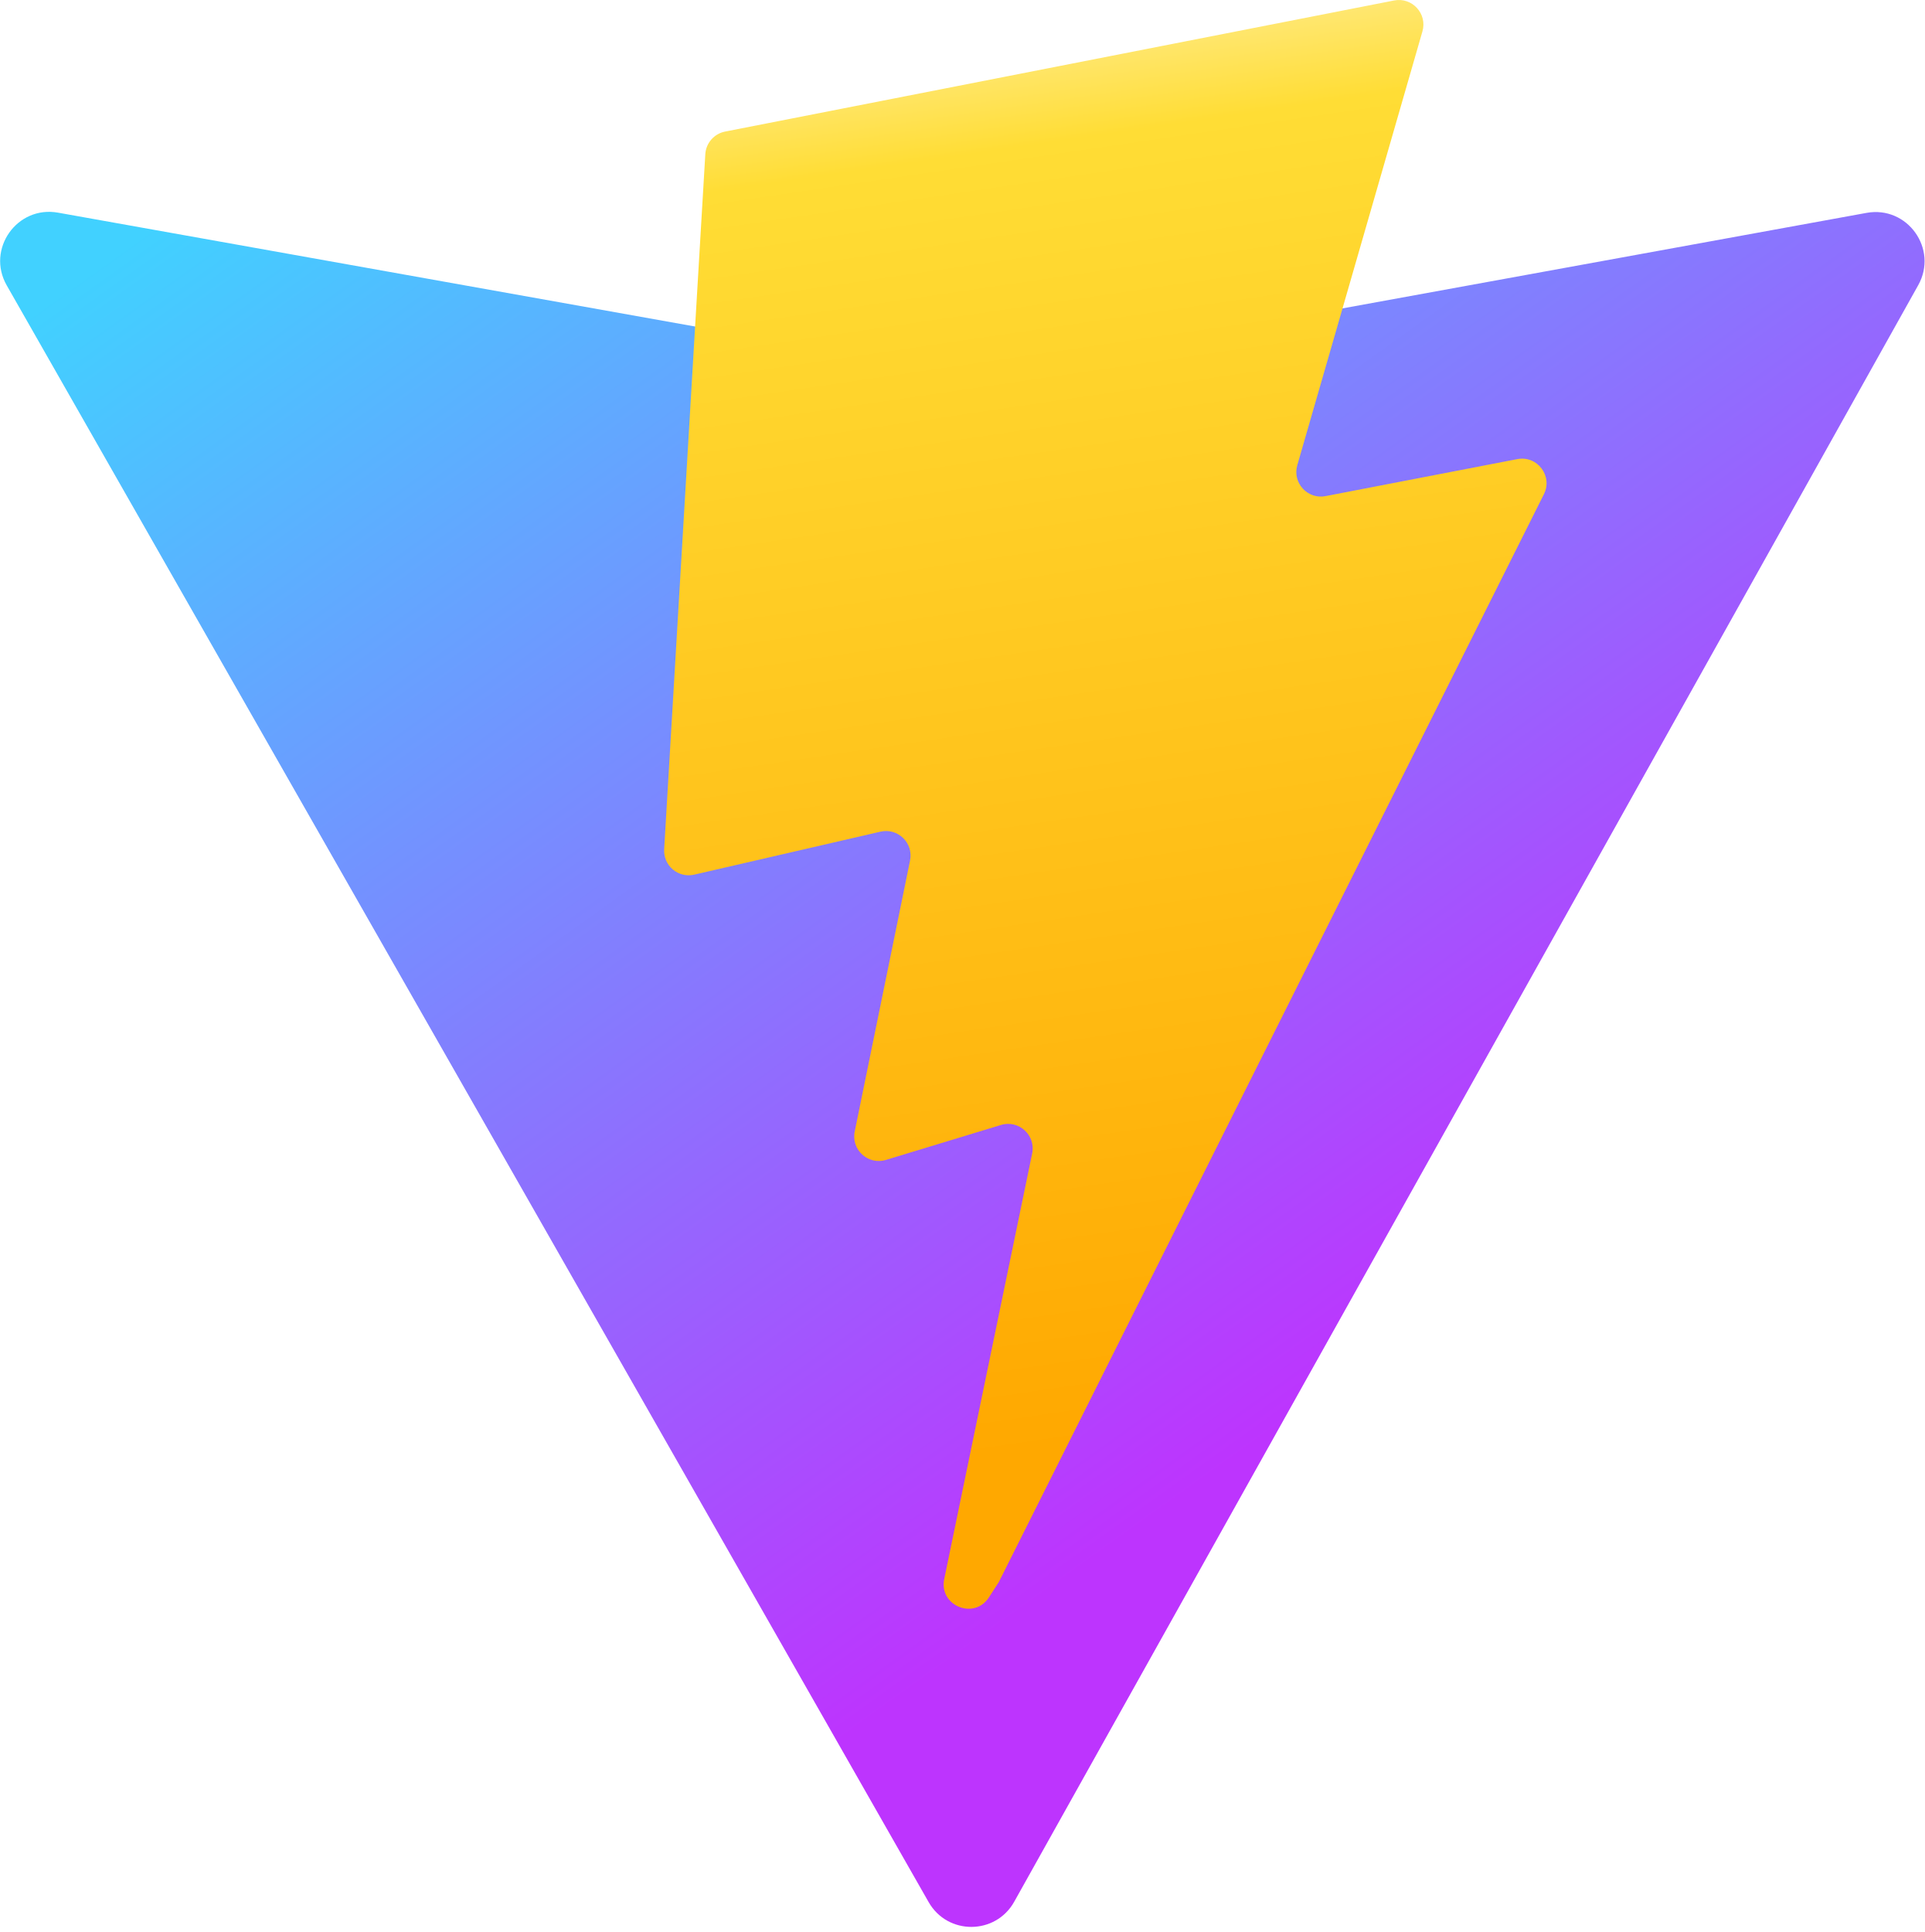
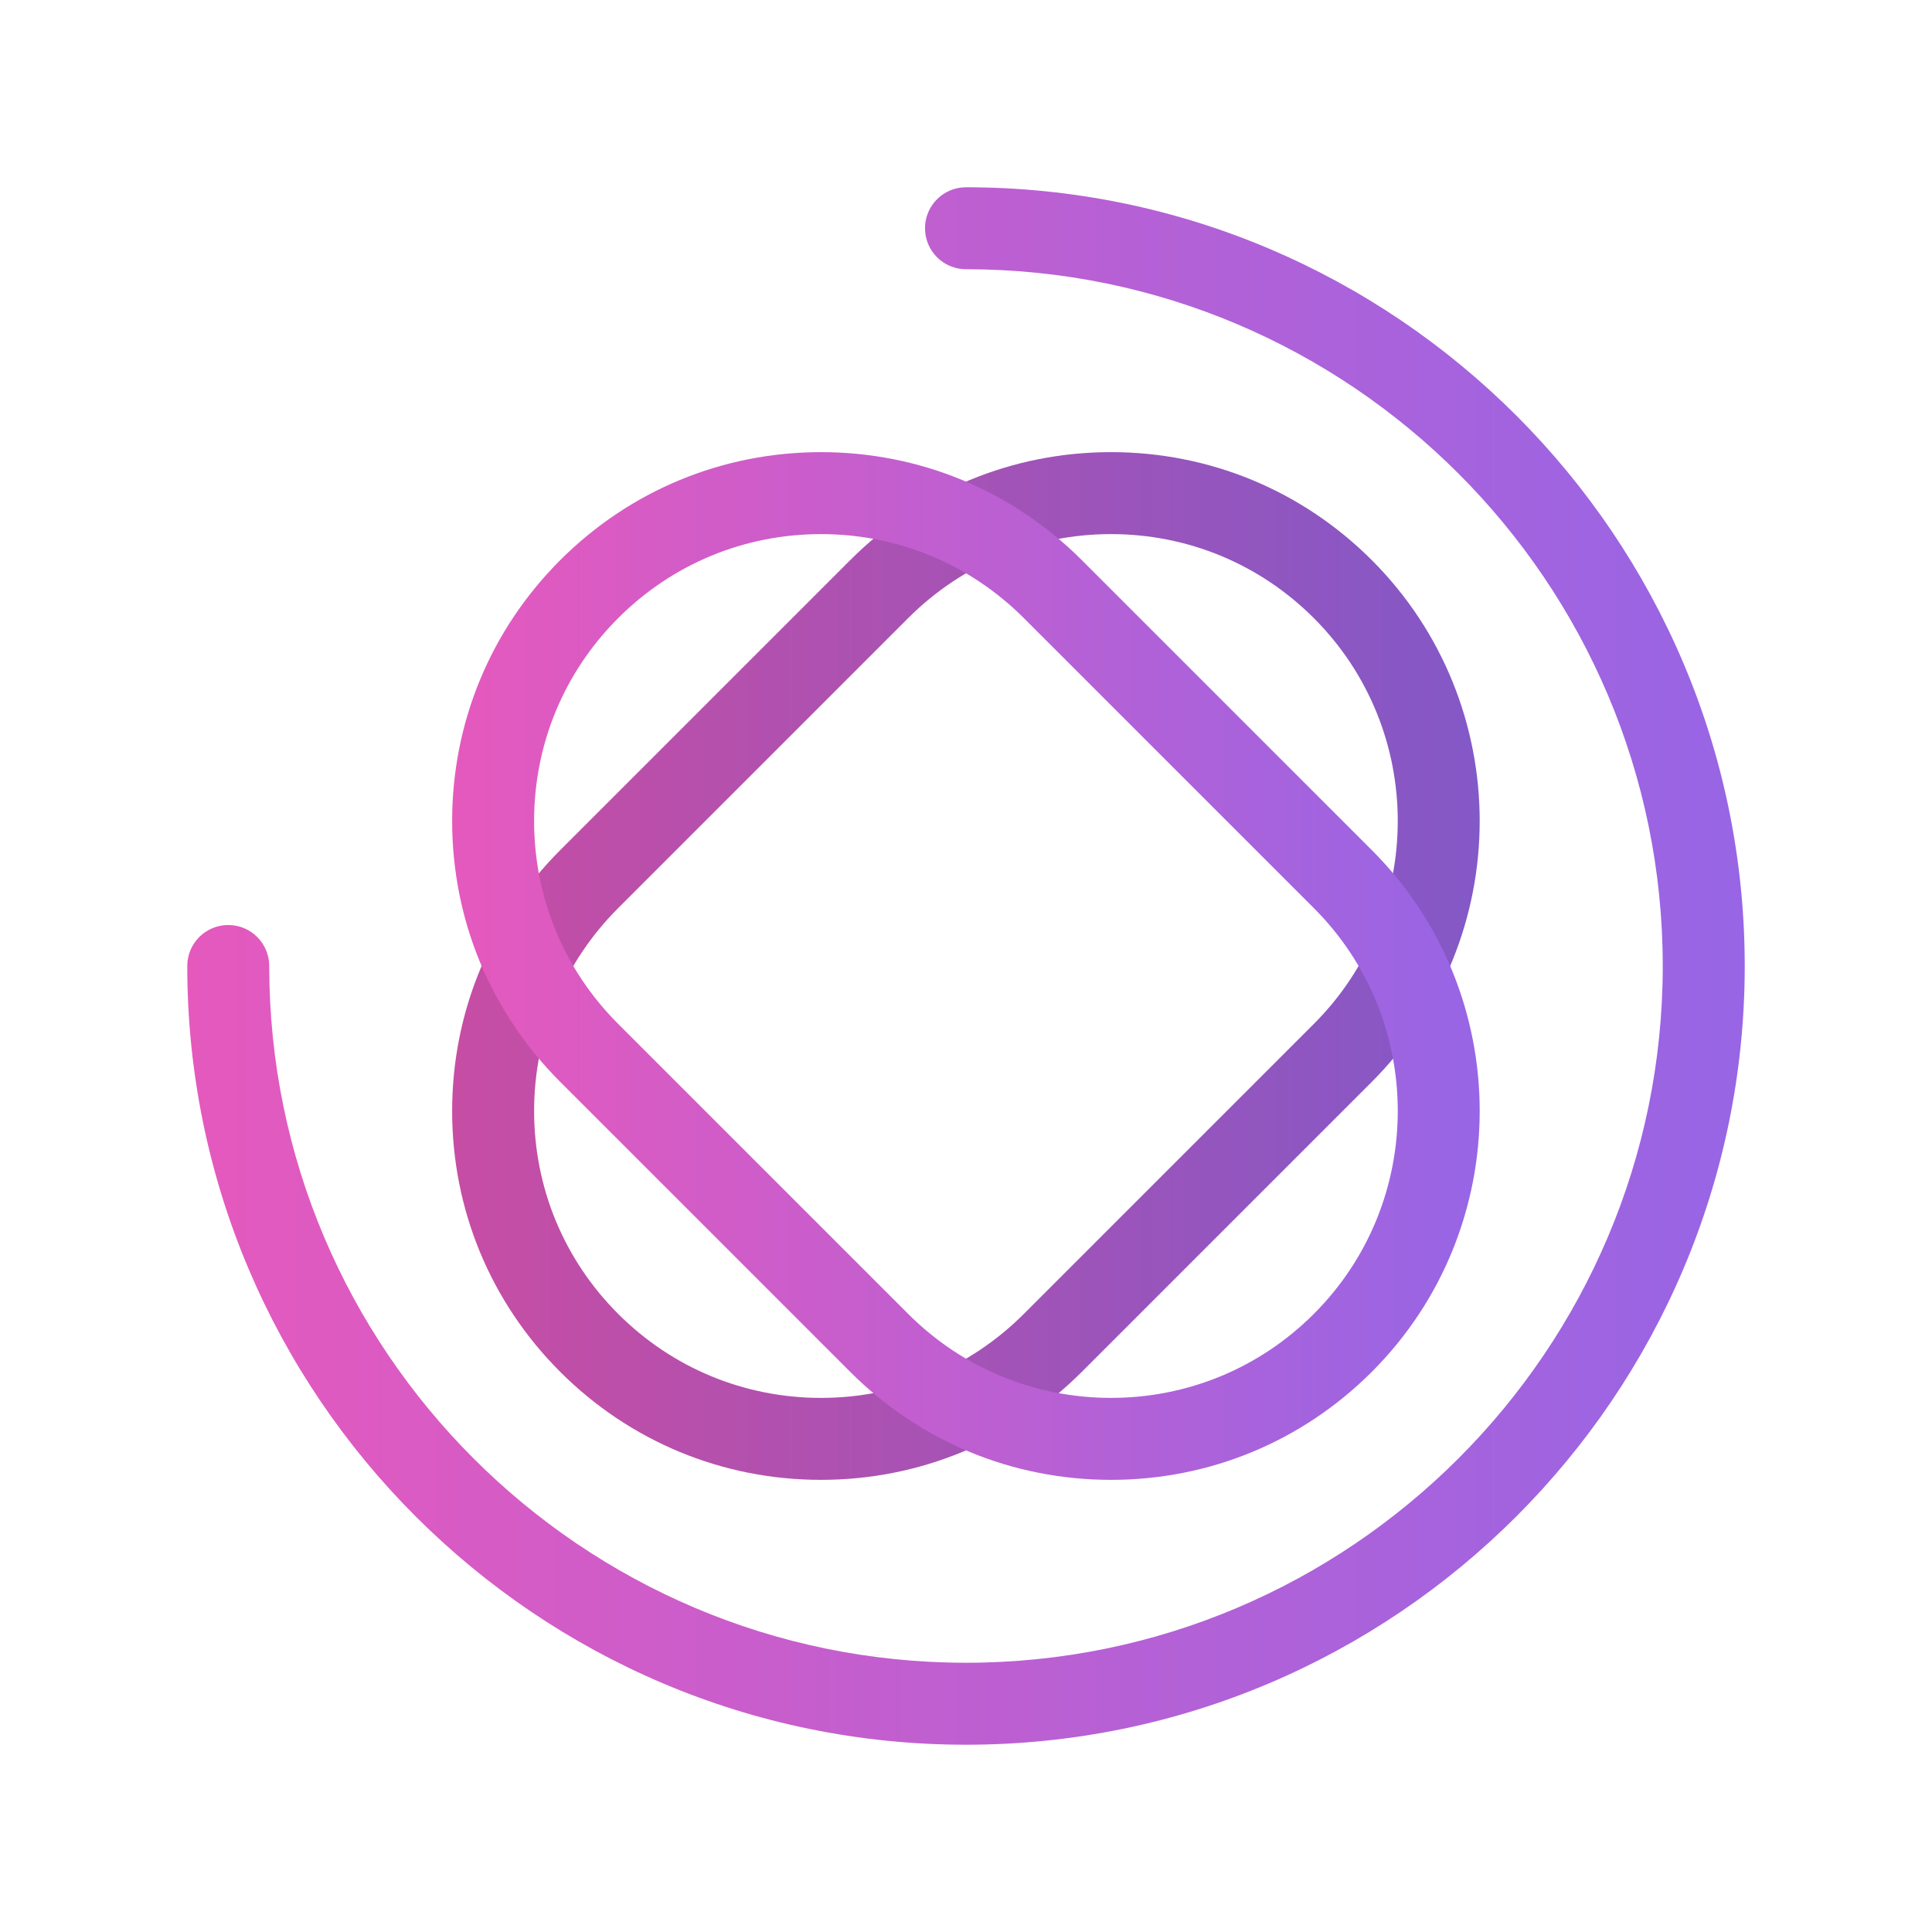
- <svg xmlns="http://www.w3.org/2000/svg" aria-hidden="true" role="img" class="iconify iconify--logos" width="31.88" height="32" preserveAspectRatio="xMidYMid meet" viewBox="0 0 256 257">
+ <svg xmlns="http://www.w3.org/2000/svg" version="1.1" width="1000" height="1000" viewBox="0 0 1000 1000" xml:space="preserve">
  <defs>
-     <linearGradient id="IconifyId1813088fe1fbc01fb466" x1="-.828%" x2="57.636%" y1="7.652%" y2="78.411%">
-       <stop offset="0%" stop-color="#41D1FF" />
-       <stop offset="100%" stop-color="#BD34FE" />
+ </defs>
+   <g transform="matrix(4.0169 0 0 4.0169 118.1457 500.0018)" id="OBJECTS">
+     <path style="stroke: rgb(31,29,30); stroke-width: 10.562; stroke-dasharray: none; stroke-linecap: butt; stroke-dashoffset: 0; stroke-linejoin: miter; stroke-miterlimit: 10; is-custom-font: none; font-file-url: none; fill: none; fill-rule: nonzero; opacity: 1;" transform=" translate(-154.938, -219.641)" d="M 154.938 219.641" stroke-linecap="round" />
+   </g>
+   <g transform="matrix(4.0169 0 0 4.0169 499.9553 499.997)" id="OBJECTS">
+     <linearGradient id="SVGID_13" gradientUnits="userSpaceOnUse" gradientTransform="matrix(1 0 0 1 0 0)" x1="183.786" y1="219.64" x2="316.191" y2="219.64">
+       <stop offset="0%" style="stop-color:rgb(199,77,164);stop-opacity: 1" />
+       <stop offset="100%" style="stop-color:rgb(131,88,199);stop-opacity: 1" />
    </linearGradient>
-     <linearGradient id="IconifyId1813088fe1fbc01fb467" x1="43.376%" x2="50.316%" y1="2.242%" y2="89.03%">
-       <stop offset="0%" stop-color="#FFEA83" />
-       <stop offset="8.333%" stop-color="#FFDD35" />
-       <stop offset="100%" stop-color="#FFA800" />
+     <path style="stroke: none; stroke-width: 1; stroke-dasharray: none; stroke-linecap: butt; stroke-dashoffset: 0; stroke-linejoin: miter; stroke-miterlimit: 4; is-custom-font: none; font-file-url: none; fill: url(#SVGID_13); fill-rule: nonzero; opacity: 1;" transform=" translate(-249.9886, -219.64)" d="M 231.317 285.854 c -12.696 0 -24.632 -4.943 -33.61 -13.921 c -8.978 -8.978 -13.921 -20.914 -13.921 -33.609 c 0 -12.696 4.944 -24.632 13.922 -33.61 l 37.366 -37.367 c 8.978 -8.978 20.914 -13.921 33.61 -13.921 c 12.695 0 24.632 4.944 33.609 13.921 c 18.531 18.533 18.531 48.687 0 67.22 l -37.366 37.366 C 255.949 280.911 244.013 285.854 231.317 285.854 z M 268.684 163.989 c -9.875 0 -19.159 3.845 -26.141 10.828 l -37.366 37.367 c -6.982 6.982 -10.828 16.266 -10.828 26.141 c 0 9.874 3.845 19.158 10.828 26.141 c 6.982 6.982 16.266 10.827 26.141 10.827 c 9.874 0 19.159 -3.845 26.141 -10.827 l 37.366 -37.366 c 14.413 -14.414 14.413 -37.868 0 -52.282 C 287.842 167.834 278.558 163.989 268.684 163.989 z" stroke-linecap="round" />
+   </g>
+   <g transform="matrix(4.0169 0 0 4.0169 499.9593 499.999)" id="OBJECTS">
+     <linearGradient id="SVGID_14" gradientUnits="userSpaceOnUse" gradientTransform="matrix(1 0 0 1 0 0)" x1="183.786" y1="219.641" x2="316.191" y2="219.641">
+       <stop offset="0%" style="stop-color:rgb(229,89,189);stop-opacity: 1" />
+       <stop offset="100%" style="stop-color:rgb(151,101,229);stop-opacity: 1" />
    </linearGradient>
-   </defs>
-   <path fill="url(#IconifyId1813088fe1fbc01fb466)" d="M255.153 37.938L134.897 252.976c-2.483 4.44-8.862 4.466-11.382.048L.875 37.958c-2.746-4.814 1.371-10.646 6.827-9.67l120.385 21.517a6.537 6.537 0 0 0 2.322-.004l117.867-21.483c5.438-.991 9.574 4.796 6.877 9.62Z" />
-   <path fill="url(#IconifyId1813088fe1fbc01fb467)" d="M185.432.063L96.44 17.501a3.268 3.268 0 0 0-2.634 3.014l-5.474 92.456a3.268 3.268 0 0 0 3.997 3.378l24.777-5.718c2.318-.535 4.413 1.507 3.936 3.838l-7.361 36.047c-.495 2.426 1.782 4.5 4.151 3.78l15.304-4.649c2.372-.72 4.652 1.36 4.15 3.788l-11.698 56.621c-.732 3.542 3.979 5.473 5.943 2.437l1.313-2.028l72.516-144.72c1.215-2.423-.88-5.186-3.54-4.672l-25.505 4.922c-2.396.462-4.435-1.77-3.759-4.114l16.646-57.705c.677-2.35-1.37-4.583-3.769-4.113Z" />
+     <path style="stroke: none; stroke-width: 1; stroke-dasharray: none; stroke-linecap: butt; stroke-dashoffset: 0; stroke-linejoin: miter; stroke-miterlimit: 4; is-custom-font: none; font-file-url: none; fill: url(#SVGID_14); fill-rule: nonzero; opacity: 1;" transform=" translate(-249.9896, -219.6405)" d="M 268.684 285.854 c -12.696 0 -24.633 -4.943 -33.61 -13.921 l -37.366 -37.366 c -8.978 -8.977 -13.921 -20.914 -13.921 -33.61 s 4.944 -24.632 13.922 -33.609 c 8.978 -8.978 20.914 -13.921 33.609 -13.921 s 24.632 4.944 33.61 13.921 l 37.366 37.366 c 18.531 18.532 18.531 48.686 0 67.219 C 293.315 280.911 281.379 285.854 268.684 285.854 z M 231.317 163.989 c -9.874 0 -19.158 3.845 -26.141 10.828 c -6.982 6.982 -10.828 16.266 -10.828 26.141 c 0 9.874 3.845 19.159 10.828 26.141 l 37.366 37.366 c 6.982 6.982 16.267 10.827 26.142 10.827 c 9.874 0 19.158 -3.845 26.141 -10.827 c 14.413 -14.414 14.413 -37.868 0 -52.282 l -37.366 -37.366 C 250.476 167.835 241.191 163.989 231.317 163.989 z" stroke-linecap="round" />
+   </g>
+   <g transform="matrix(4.0169 0 0 4.0169 499.9984 499.9984)" id="OBJECTS">
+     <linearGradient id="SVGID_15" gradientUnits="userSpaceOnUse" gradientTransform="matrix(1 0 0 1 0 0)" x1="149.656" y1="219.641" x2="350.344" y2="219.641">
+       <stop offset="0%" style="stop-color:rgb(229,89,189);stop-opacity: 1" />
+       <stop offset="100%" style="stop-color:rgb(151,101,229);stop-opacity: 1" />
+     </linearGradient>
+     <path style="stroke: none; stroke-width: 1; stroke-dasharray: none; stroke-linecap: butt; stroke-dashoffset: 0; stroke-linejoin: miter; stroke-miterlimit: 4; is-custom-font: none; font-file-url: none; fill: url(#SVGID_15); fill-rule: nonzero; opacity: 1;" transform=" translate(-249.9995, -219.6405)" d="M 250 319.984 c -55.33 0 -100.344 -45.014 -100.344 -100.344 c 0 -2.917 2.364 -5.281 5.281 -5.281 c 2.917 0 5.281 2.364 5.281 5.281 c 0 49.506 40.276 89.781 89.781 89.781 c 49.506 0 89.781 -40.275 89.781 -89.781 c 0 -49.505 -40.275 -89.781 -89.781 -89.781 c -2.917 0 -5.281 -2.364 -5.281 -5.281 s 2.364 -5.281 5.281 -5.281 c 55.33 0 100.344 45.014 100.344 100.344 C 350.344 274.971 305.33 319.984 250 319.984 z" stroke-linecap="round" />
+   </g>
+   <g transform="matrix(4.0169 0 0 4.0169 500.0018 118.1421)" id="OBJECTS">
+     <path style="stroke: rgb(31,29,30); stroke-width: 10.562; stroke-dasharray: none; stroke-linecap: butt; stroke-dashoffset: 0; stroke-linejoin: miter; stroke-miterlimit: 10; is-custom-font: none; font-file-url: none; fill: none; fill-rule: nonzero; opacity: 1;" transform=" translate(-250, -124.578)" d="M 250 124.578" stroke-linecap="round" />
+   </g>
</svg>
